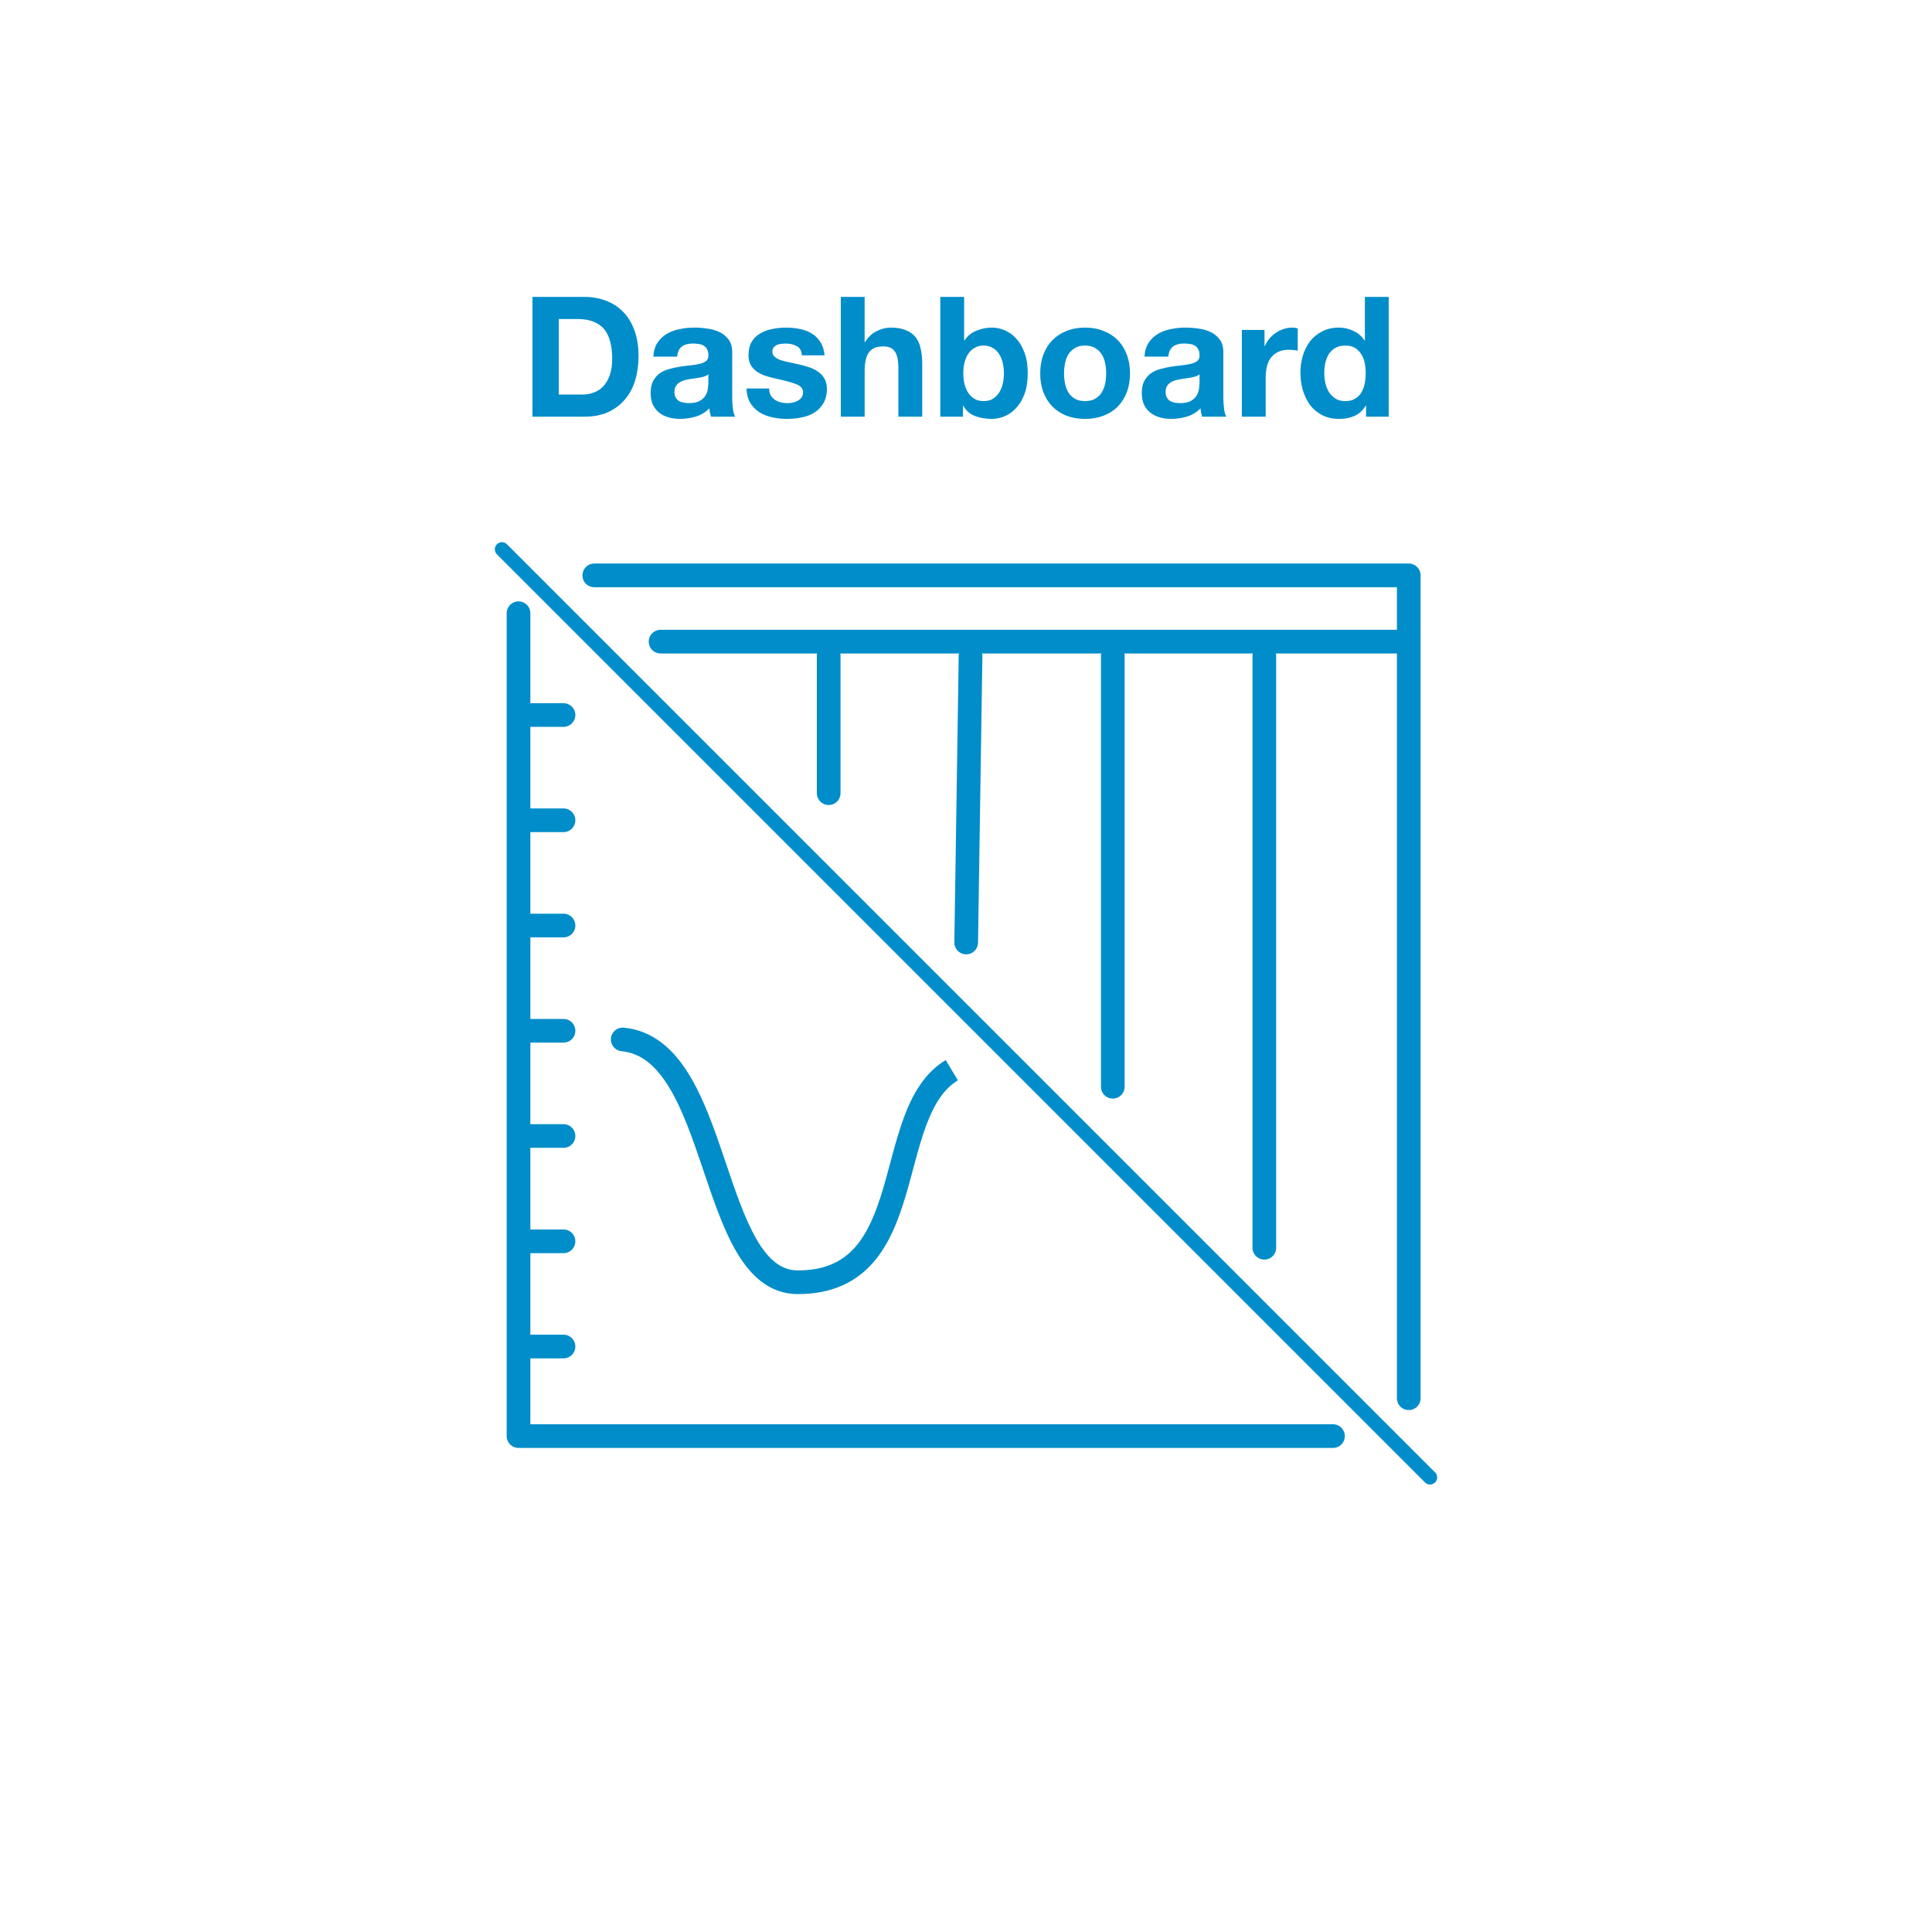
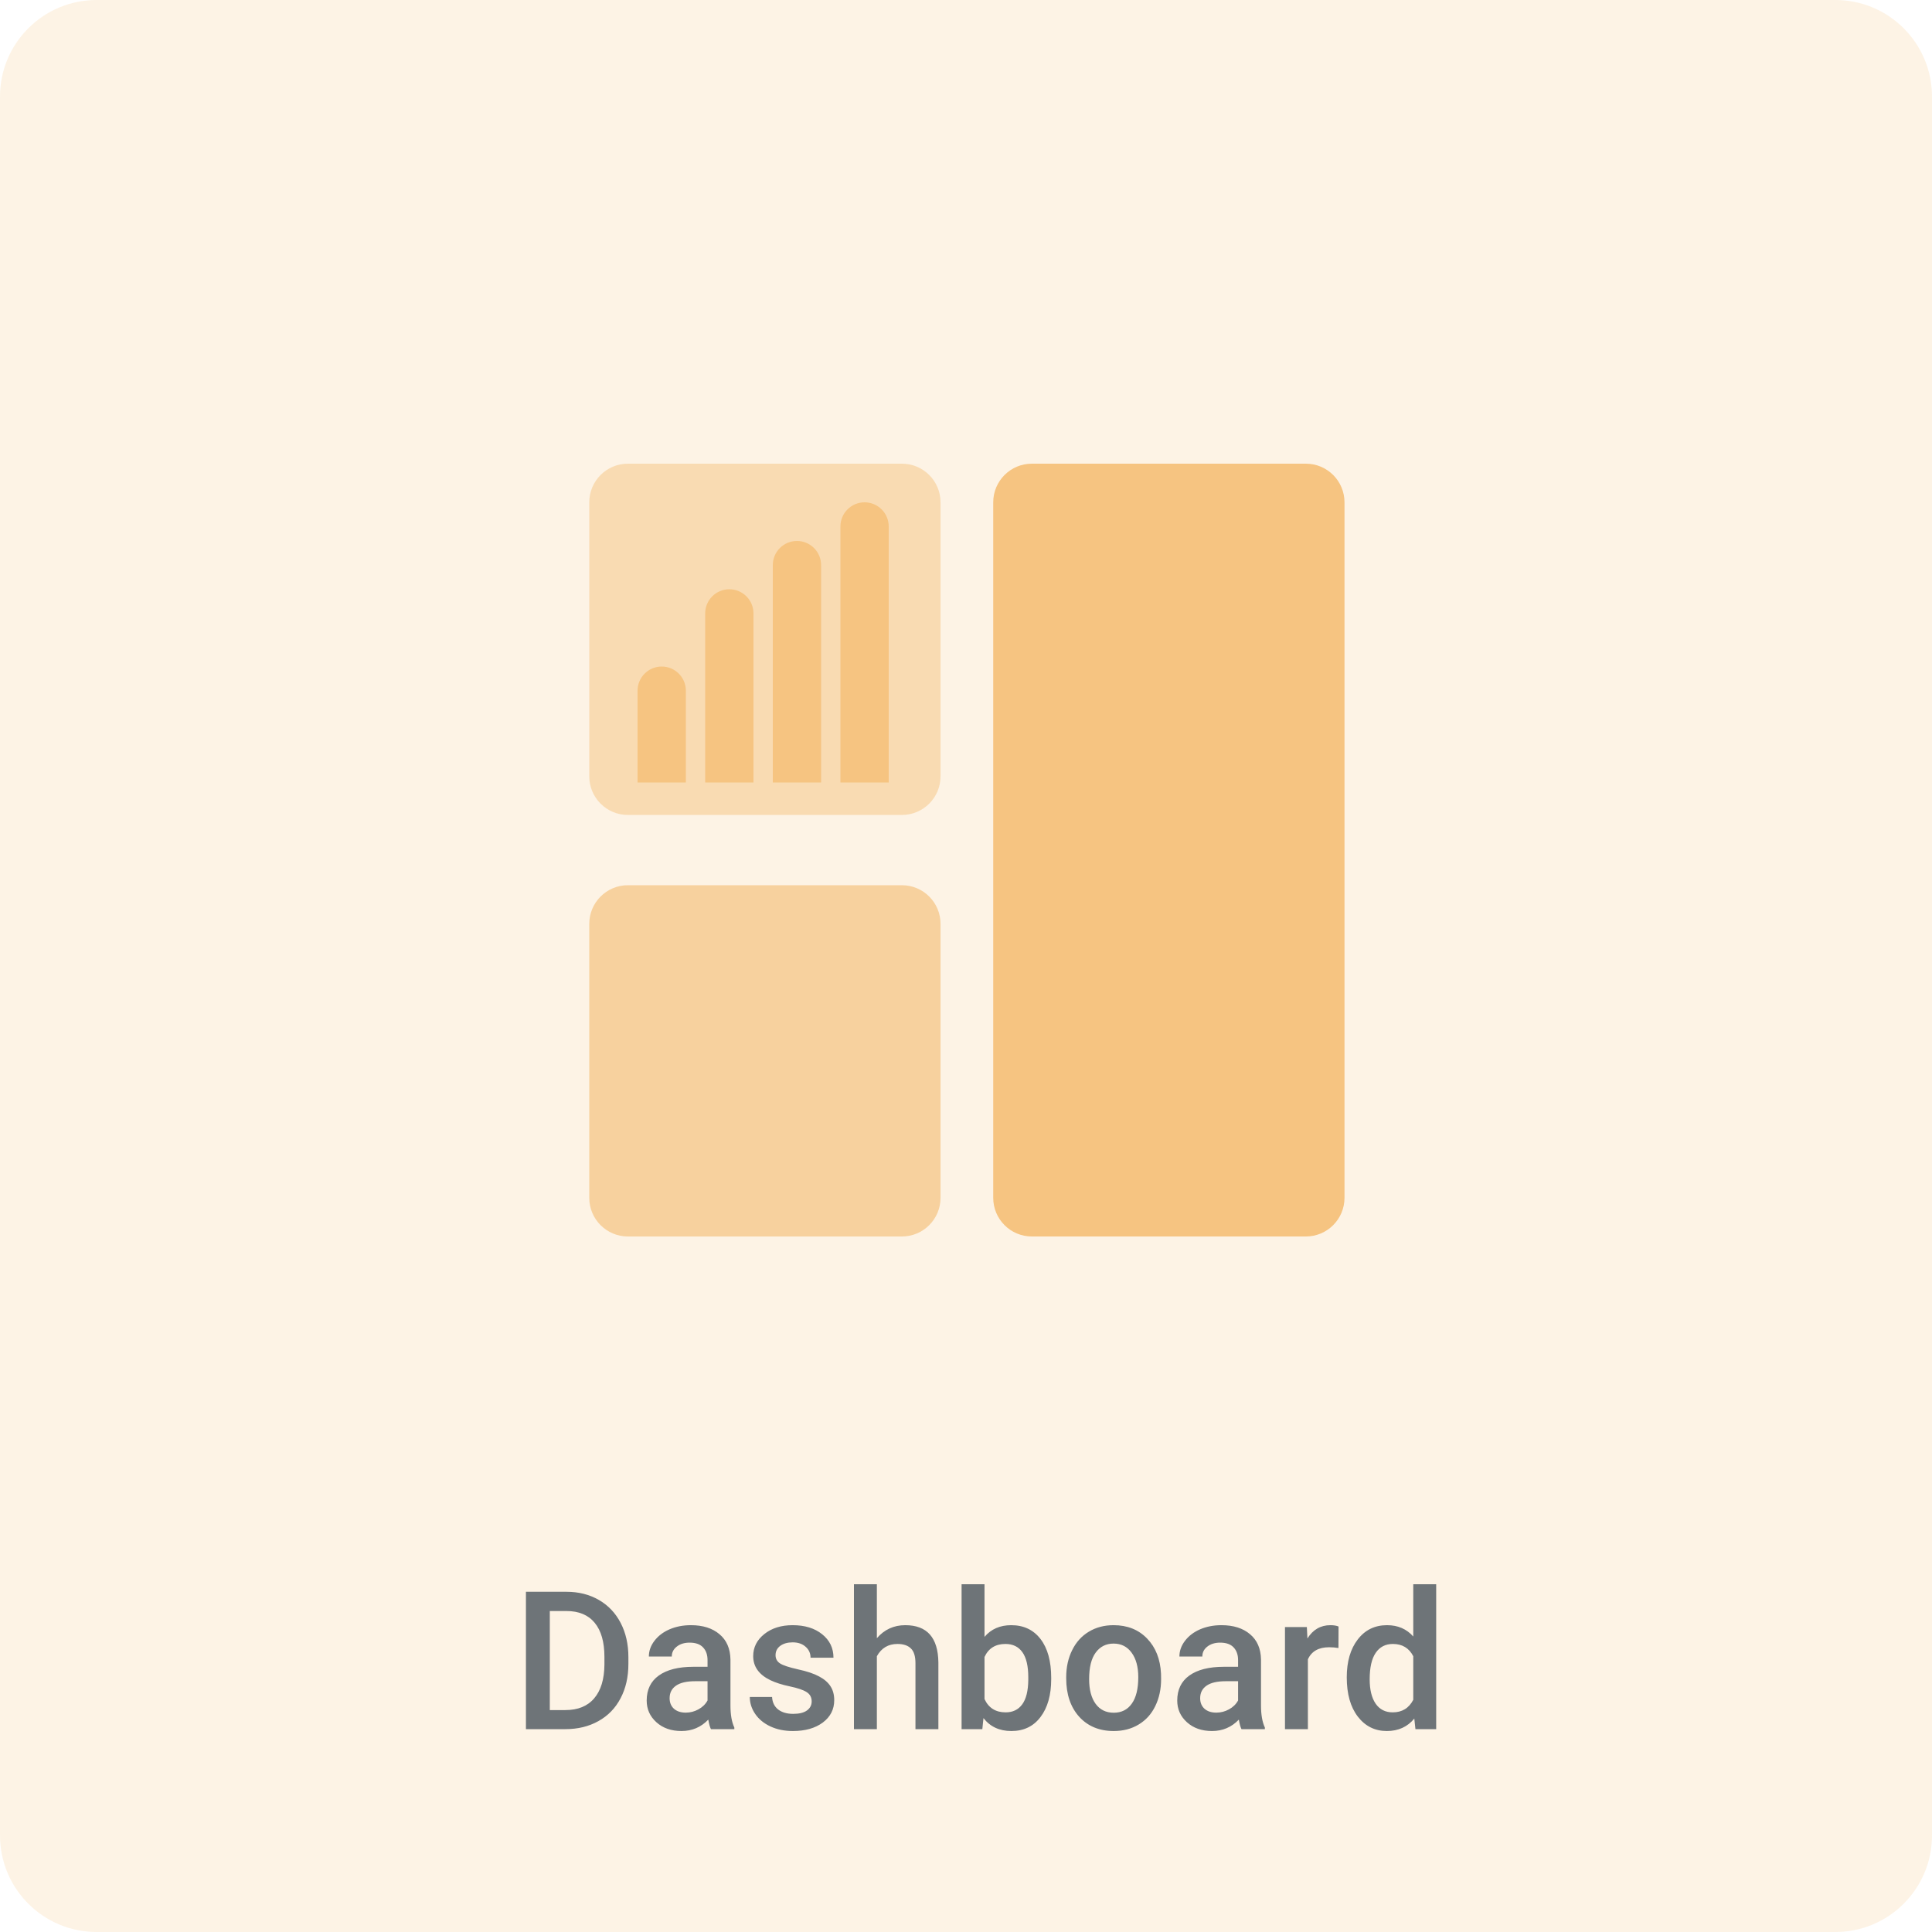
- <svg xmlns="http://www.w3.org/2000/svg" fill="none" viewBox="0 0 204 204">
-   <path d="m59.005 41.661v-7.974h1.985c0.685 0 1.258 0.1 1.719 0.301 0.472 0.189 0.851 0.467 1.134 0.833 0.283 0.366 0.484 0.809 0.603 1.329 0.13 0.508 0.195 1.081 0.195 1.719 0 0.697-0.089 1.288-0.266 1.772-0.177 0.484-0.413 0.88-0.709 1.187-0.295 0.295-0.632 0.508-1.01 0.638-0.378 0.13-0.768 0.195-1.169 0.195h-2.481zm-2.782-10.313v12.652h5.458c0.969 0 1.808-0.16 2.516-0.478 0.721-0.331 1.317-0.78 1.79-1.347 0.484-0.567 0.845-1.24 1.081-2.02 0.236-0.78 0.354-1.63 0.354-2.552 0-1.051-0.148-1.967-0.443-2.747-0.283-0.78-0.685-1.429-1.205-1.949-0.508-0.52-1.116-0.91-1.825-1.169-0.697-0.26-1.453-0.39-2.268-0.39h-5.458zm12.762 6.308c0.035-0.591 0.183-1.081 0.443-1.471 0.26-0.39 0.591-0.703 0.992-0.939 0.402-0.236 0.851-0.402 1.347-0.496 0.508-0.106 1.016-0.16 1.524-0.16 0.461 0 0.927 0.035 1.4 0.106 0.472 0.059 0.904 0.183 1.294 0.372 0.39 0.189 0.709 0.455 0.957 0.797 0.248 0.331 0.372 0.774 0.372 1.329v4.767c0 0.413 0.024 0.809 0.071 1.187 0.047 0.378 0.13 0.662 0.248 0.851h-2.552c-0.047-0.142-0.089-0.283-0.124-0.425-0.024-0.154-0.041-0.307-0.053-0.461-0.402 0.413-0.874 0.703-1.418 0.868s-1.099 0.248-1.666 0.248c-0.437 0-0.845-0.053-1.223-0.16-0.378-0.106-0.709-0.272-0.992-0.496-0.283-0.224-0.508-0.508-0.673-0.851-0.154-0.343-0.23-0.75-0.23-1.223 0-0.52 0.089-0.945 0.266-1.276 0.189-0.343 0.425-0.614 0.709-0.815 0.295-0.201 0.626-0.348 0.992-0.443 0.378-0.106 0.756-0.189 1.134-0.248 0.378-0.059 0.75-0.106 1.116-0.142 0.366-0.035 0.691-0.089 0.975-0.16 0.283-0.071 0.508-0.171 0.673-0.301 0.165-0.142 0.242-0.343 0.23-0.603 0-0.272-0.047-0.484-0.142-0.638-0.083-0.165-0.201-0.289-0.354-0.372-0.142-0.095-0.313-0.153-0.514-0.177-0.189-0.035-0.396-0.053-0.62-0.053-0.496 0-0.886 0.106-1.169 0.319-0.283 0.213-0.449 0.567-0.496 1.063h-2.516zm5.812 1.861c-0.106 0.095-0.242 0.171-0.408 0.23-0.154 0.047-0.325 0.089-0.514 0.124-0.177 0.035-0.366 0.065-0.567 0.089-0.201 0.024-0.402 0.053-0.603 0.089-0.189 0.035-0.378 0.083-0.567 0.142-0.177 0.059-0.337 0.142-0.478 0.248-0.13 0.095-0.236 0.218-0.319 0.372s-0.124 0.348-0.124 0.585c0 0.224 0.041 0.413 0.124 0.567s0.195 0.278 0.337 0.372c0.142 0.083 0.307 0.142 0.496 0.177 0.189 0.035 0.384 0.053 0.585 0.053 0.496 0 0.88-0.083 1.152-0.248s0.472-0.36 0.603-0.585c0.13-0.236 0.207-0.472 0.23-0.709 0.035-0.236 0.053-0.425 0.053-0.567v-0.939zm6.418 1.506h-2.392c0.024 0.614 0.16 1.128 0.408 1.542 0.26 0.402 0.585 0.727 0.975 0.975 0.402 0.248 0.856 0.425 1.364 0.532s1.028 0.16 1.559 0.16c0.52 0 1.028-0.053 1.524-0.16 0.508-0.095 0.957-0.266 1.347-0.514s0.703-0.573 0.939-0.975c0.248-0.413 0.372-0.921 0.372-1.524 0-0.425-0.083-0.78-0.248-1.063-0.165-0.295-0.384-0.537-0.656-0.727-0.272-0.201-0.585-0.36-0.939-0.478-0.343-0.118-0.697-0.218-1.063-0.301-0.354-0.083-0.703-0.16-1.046-0.23s-0.65-0.148-0.921-0.23c-0.26-0.095-0.473-0.213-0.638-0.354-0.165-0.142-0.248-0.325-0.248-0.549 0-0.189 0.047-0.337 0.142-0.443 0.095-0.118 0.207-0.207 0.337-0.266 0.142-0.059 0.295-0.095 0.461-0.106 0.165-0.024 0.319-0.035 0.461-0.035 0.449 0 0.839 0.089 1.169 0.266 0.331 0.165 0.514 0.49 0.549 0.975h2.392c-0.047-0.567-0.195-1.034-0.443-1.4-0.236-0.378-0.537-0.679-0.904-0.904-0.366-0.225-0.786-0.384-1.258-0.478-0.461-0.095-0.939-0.142-1.435-0.142-0.496 0-0.981 0.047-1.453 0.142-0.472 0.083-0.898 0.236-1.276 0.461-0.378 0.213-0.685 0.508-0.921 0.886-0.224 0.378-0.337 0.862-0.337 1.453 0 0.402 0.083 0.744 0.248 1.028 0.165 0.272 0.384 0.502 0.656 0.691 0.272 0.177 0.579 0.325 0.921 0.443 0.354 0.106 0.715 0.201 1.081 0.284 0.898 0.189 1.595 0.378 2.091 0.567 0.508 0.189 0.762 0.472 0.762 0.851 0 0.224-0.053 0.413-0.159 0.567-0.106 0.142-0.242 0.26-0.408 0.354-0.154 0.083-0.331 0.148-0.532 0.195-0.189 0.035-0.372 0.053-0.549 0.053-0.248 0-0.49-0.03-0.727-0.089-0.225-0.059-0.425-0.148-0.603-0.266-0.177-0.13-0.325-0.289-0.443-0.478-0.106-0.201-0.16-0.437-0.16-0.709zm7.568-9.675v12.652h2.516v-4.802c0-0.933 0.154-1.601 0.461-2.002 0.307-0.413 0.803-0.62 1.488-0.62 0.603 0 1.022 0.189 1.258 0.567 0.236 0.366 0.354 0.927 0.354 1.683v5.174h2.516v-5.635c0-0.567-0.053-1.081-0.16-1.542-0.095-0.472-0.266-0.868-0.514-1.187-0.248-0.331-0.591-0.585-1.028-0.762-0.425-0.189-0.975-0.283-1.648-0.283-0.472 0-0.957 0.124-1.453 0.372-0.496 0.236-0.904 0.62-1.223 1.152h-0.053v-4.767h-2.516zm17.22 8.08c0 0.378-0.042 0.744-0.124 1.099-0.083 0.354-0.213 0.667-0.39 0.939s-0.402 0.49-0.674 0.656c-0.259 0.154-0.578 0.23-0.956 0.23-0.367 0-0.686-0.077-0.957-0.23-0.272-0.165-0.496-0.384-0.674-0.656-0.177-0.272-0.307-0.585-0.39-0.939-0.082-0.354-0.124-0.721-0.124-1.099 0-0.39 0.042-0.762 0.124-1.116 0.083-0.354 0.213-0.667 0.39-0.939 0.178-0.272 0.402-0.484 0.674-0.638 0.271-0.165 0.59-0.248 0.957-0.248 0.378 0 0.697 0.083 0.956 0.248 0.272 0.154 0.497 0.366 0.674 0.638s0.307 0.585 0.39 0.939c0.082 0.354 0.124 0.727 0.124 1.116zm-6.716-8.08v12.652h2.392v-1.169h0.035c0.272 0.508 0.674 0.868 1.205 1.081 0.532 0.213 1.134 0.319 1.808 0.319 0.461 0 0.915-0.095 1.364-0.284 0.449-0.189 0.851-0.478 1.205-0.868 0.366-0.39 0.662-0.886 0.886-1.488 0.225-0.614 0.337-1.341 0.337-2.18 0-0.839-0.112-1.559-0.337-2.162-0.224-0.614-0.52-1.116-0.886-1.506-0.354-0.39-0.756-0.679-1.205-0.868s-0.903-0.283-1.364-0.283c-0.567 0-1.117 0.112-1.648 0.337-0.52 0.213-0.933 0.555-1.241 1.028h-0.035v-4.607h-2.516zm13.065 8.08c0-0.366 0.036-0.727 0.107-1.081 0.07-0.354 0.189-0.667 0.354-0.939 0.177-0.272 0.408-0.49 0.691-0.656 0.284-0.177 0.638-0.266 1.063-0.266 0.426 0 0.78 0.089 1.063 0.266 0.296 0.165 0.526 0.384 0.692 0.656 0.177 0.272 0.301 0.585 0.372 0.939s0.106 0.715 0.106 1.081c0 0.366-0.035 0.727-0.106 1.081-0.071 0.343-0.195 0.656-0.372 0.939-0.166 0.272-0.396 0.49-0.692 0.656-0.283 0.165-0.637 0.248-1.063 0.248-0.425 0-0.779-0.083-1.063-0.248-0.283-0.165-0.514-0.384-0.691-0.656-0.165-0.283-0.284-0.597-0.354-0.939-0.071-0.354-0.107-0.715-0.107-1.081zm-2.516 0c0 0.733 0.112 1.394 0.337 1.985 0.224 0.591 0.543 1.099 0.957 1.524 0.413 0.413 0.909 0.732 1.488 0.957 0.579 0.224 1.229 0.337 1.949 0.337 0.721 0 1.371-0.112 1.949-0.337 0.591-0.225 1.093-0.543 1.507-0.957 0.413-0.425 0.732-0.933 0.957-1.524 0.224-0.591 0.336-1.252 0.336-1.985 0-0.732-0.112-1.394-0.336-1.985-0.225-0.603-0.544-1.111-0.957-1.524-0.414-0.425-0.916-0.75-1.507-0.975-0.578-0.236-1.228-0.354-1.949-0.354-0.72 0-1.37 0.118-1.949 0.354-0.579 0.224-1.075 0.549-1.488 0.975-0.414 0.413-0.733 0.921-0.957 1.524-0.225 0.591-0.337 1.252-0.337 1.985zm11.01-1.772c0.035-0.591 0.183-1.081 0.443-1.471 0.26-0.39 0.591-0.703 0.992-0.939 0.402-0.236 0.851-0.402 1.347-0.496 0.508-0.106 1.016-0.16 1.524-0.16 0.461 0 0.927 0.035 1.4 0.106 0.472 0.059 0.904 0.183 1.293 0.372 0.39 0.189 0.709 0.455 0.957 0.797 0.248 0.331 0.372 0.774 0.372 1.329v4.767c0 0.413 0.024 0.809 0.071 1.187 0.047 0.378 0.13 0.662 0.248 0.851h-2.551c-0.048-0.142-0.089-0.283-0.124-0.425-0.024-0.154-0.042-0.307-0.054-0.461-0.401 0.413-0.874 0.703-1.417 0.868-0.544 0.165-1.099 0.248-1.666 0.248-0.437 0-0.844-0.053-1.223-0.16-0.378-0.106-0.708-0.272-0.992-0.496-0.283-0.224-0.508-0.508-0.673-0.851-0.154-0.343-0.231-0.75-0.231-1.223 0-0.52 0.089-0.945 0.266-1.276 0.189-0.343 0.426-0.614 0.709-0.815 0.295-0.201 0.626-0.348 0.992-0.443 0.378-0.106 0.756-0.189 1.134-0.248 0.378-0.059 0.751-0.106 1.117-0.142 0.366-0.035 0.691-0.089 0.974-0.16 0.284-0.071 0.508-0.171 0.674-0.301 0.165-0.142 0.242-0.343 0.23-0.603 0-0.272-0.047-0.484-0.142-0.638-0.082-0.165-0.2-0.289-0.354-0.372-0.142-0.095-0.313-0.153-0.514-0.177-0.189-0.035-0.396-0.053-0.62-0.053-0.496 0-0.886 0.106-1.17 0.319-0.283 0.213-0.449 0.567-0.496 1.063h-2.516zm5.812 1.861c-0.106 0.095-0.242 0.171-0.407 0.23-0.154 0.047-0.325 0.089-0.514 0.124-0.178 0.035-0.367 0.065-0.567 0.089-0.201 0.024-0.402 0.053-0.603 0.089-0.189 0.035-0.378 0.083-0.567 0.142-0.177 0.059-0.337 0.142-0.478 0.248-0.13 0.095-0.237 0.218-0.319 0.372-0.083 0.154-0.124 0.348-0.124 0.585 0 0.224 0.041 0.413 0.124 0.567 0.082 0.154 0.195 0.278 0.336 0.372 0.142 0.083 0.308 0.142 0.497 0.177 0.189 0.035 0.383 0.053 0.584 0.053 0.496 0 0.88-0.083 1.152-0.248s0.473-0.36 0.603-0.585c0.13-0.236 0.206-0.472 0.23-0.709 0.035-0.236 0.053-0.425 0.053-0.567v-0.939zm4.469-4.678v9.161h2.517v-4.129c0-0.413 0.041-0.797 0.124-1.152 0.082-0.354 0.218-0.661 0.407-0.921 0.201-0.272 0.461-0.484 0.78-0.638s0.709-0.23 1.169-0.23c0.154 0 0.314 0.012 0.479 0.035 0.165 0.012 0.307 0.029 0.425 0.053v-2.339c-0.201-0.059-0.384-0.089-0.549-0.089-0.319 0-0.626 0.047-0.922 0.142-0.295 0.095-0.573 0.23-0.832 0.408-0.26 0.165-0.491 0.372-0.691 0.62-0.201 0.236-0.361 0.496-0.479 0.78h-0.035v-1.701h-2.393zm13.079 4.554c0 0.378-0.035 0.744-0.106 1.099s-0.189 0.673-0.354 0.957c-0.166 0.272-0.39 0.49-0.674 0.656-0.271 0.165-0.614 0.248-1.027 0.248-0.39 0-0.727-0.083-1.01-0.248-0.272-0.177-0.502-0.402-0.692-0.673-0.177-0.283-0.307-0.603-0.389-0.957-0.083-0.354-0.124-0.709-0.124-1.063 0-0.378 0.035-0.738 0.106-1.081 0.083-0.354 0.207-0.667 0.372-0.939 0.177-0.272 0.408-0.49 0.691-0.656 0.284-0.165 0.632-0.248 1.046-0.248 0.413 0 0.756 0.083 1.027 0.248 0.272 0.165 0.491 0.384 0.656 0.656 0.177 0.26 0.301 0.567 0.372 0.921 0.071 0.343 0.106 0.703 0.106 1.081zm0.036 3.438v1.169h2.392v-12.652h-2.516v4.607h-0.036c-0.283-0.449-0.673-0.786-1.169-1.01-0.484-0.236-0.998-0.354-1.542-0.354-0.673 0-1.264 0.136-1.772 0.407-0.508 0.26-0.933 0.608-1.276 1.046-0.33 0.437-0.584 0.945-0.762 1.524-0.165 0.567-0.248 1.158-0.248 1.772 0 0.638 0.083 1.252 0.248 1.843 0.178 0.591 0.432 1.116 0.762 1.577 0.343 0.449 0.774 0.809 1.294 1.081 0.52 0.26 1.122 0.39 1.807 0.39 0.603 0 1.14-0.106 1.613-0.319 0.484-0.225 0.874-0.585 1.169-1.081h0.036z" fill="#008DC9" />
-   <path d="m54.75 64.75v86.887h86" stroke="#008DC9" stroke-linecap="round" stroke-linejoin="round" stroke-width="2.5" />
-   <path d="m148.75 147.64v-86.887h-86" stroke="#008DC9" stroke-linecap="round" stroke-linejoin="round" stroke-width="2.5" />
-   <line x1="56" x2="59.5" y1="75.5" y2="75.5" stroke="#008DC9" stroke-linecap="round" stroke-width="2.5" />
-   <line x1="56" x2="59.5" y1="86.613" y2="86.613" stroke="#008DC9" stroke-linecap="round" stroke-width="2.5" />
-   <line x1="56" x2="59.5" y1="97.727" y2="97.727" stroke="#008DC9" stroke-linecap="round" stroke-width="2.5" />
-   <line x1="56" x2="59.5" y1="108.84" y2="108.84" stroke="#008DC9" stroke-linecap="round" stroke-width="2.5" />
-   <line x1="56" x2="59.5" y1="119.95" y2="119.95" stroke="#008DC9" stroke-linecap="round" stroke-width="2.5" />
-   <line x1="56" x2="59.5" y1="131.07" y2="131.07" stroke="#008DC9" stroke-linecap="round" stroke-width="2.5" />
-   <line x1="56" x2="59.5" y1="142.18" y2="142.18" stroke="#008DC9" stroke-linecap="round" stroke-width="2.5" />
-   <path d="m65.87 108.51c-0.687-0.066-1.298 0.437-1.364 1.124-0.066 0.687 0.437 1.298 1.125 1.364l0.239-2.488zm-0.239 2.488c2.06 0.198 3.645 1.54 5.035 3.836 1.4 2.312 2.453 5.347 3.526 8.519 1.047 3.096 2.12 6.347 3.558 8.807 1.445 2.471 3.462 4.483 6.501 4.483v-2.5c-1.712 0-3.069-1.066-4.343-3.245-1.28-2.19-2.27-5.158-3.348-8.346-1.052-3.112-2.187-6.423-3.756-9.013-1.579-2.607-3.744-4.722-6.934-5.029l-0.239 2.488zm18.62 25.645c3.586 0 6.106-1.255 7.905-3.287 1.739-1.964 2.723-4.568 3.481-7.113 0.792-2.658 1.316-5.136 2.161-7.406 0.827-2.223 1.839-3.857 3.346-4.761l-1.286-2.144c-2.242 1.346-3.511 3.635-4.403 6.033-0.874 2.349-1.506 5.188-2.214 7.564-0.742 2.49-1.602 4.64-2.957 6.17-1.295 1.463-3.118 2.444-6.033 2.444v2.5z" fill="#008DC9" />
-   <path d="m53 58 98 98" stroke="#008DC9" stroke-linecap="round" stroke-width="1.5" />
-   <path d="m69.75 67.75h78.5" stroke="#008DC9" stroke-linecap="round" stroke-width="2.5" />
-   <line x1="87.5" x2="87.5" y1="69.25" y2="83.75" stroke="#008DC9" stroke-linecap="round" stroke-width="2.5" />
-   <line x1="102.48" x2="102.02" y1="69.269" y2="99.519" stroke="#008DC9" stroke-linecap="round" stroke-width="2.5" />
-   <line x1="117.5" x2="117.5" y1="69.25" y2="114.75" stroke="#008DC9" stroke-linecap="round" stroke-width="2.5" />
-   <line x1="133.5" x2="133.5" y1="69.25" y2="131.75" stroke="#008DC9" stroke-linecap="round" stroke-width="2.5" />
-   <defs>
-     <filter id="a" x="0" y="0" width="204" height="204" color-interpolation-filters="sRGB" filterUnits="userSpaceOnUse">
-       <feFlood flood-opacity="0" result="BackgroundImageFix" />
-       <feColorMatrix in="SourceAlpha" values="0 0 0 0 0 0 0 0 0 0 0 0 0 0 0 0 0 0 127 0" />
-       <feOffset dy="4" />
-       <feGaussianBlur stdDeviation="2" />
-       <feColorMatrix values="0 0 0 0 0 0 0 0 0 0 0 0 0 0 0 0 0 0 0.25 0" />
-       <feBlend in2="BackgroundImageFix" result="effect1_dropShadow" />
-       <feBlend in="SourceGraphic" in2="effect1_dropShadow" result="shape" />
-     </filter>
-   </defs>
+ <svg xmlns="http://www.w3.org/2000/svg" width="200" height="200" viewBox="0 0 200 200" fill="none">
+   <rect width="200" height="200" rx="10" fill="#F6C481" fill-opacity="0.2" />
+   <path d="M54.445 179V164.781H58.645C59.901 164.781 61.014 165.061 61.984 165.621C62.961 166.181 63.716 166.975 64.25 168.004C64.784 169.033 65.051 170.211 65.051 171.539V172.252C65.051 173.6 64.781 174.785 64.24 175.807C63.706 176.829 62.941 177.617 61.945 178.17C60.956 178.723 59.82 179 58.537 179H54.445ZM56.916 166.773V177.027H58.527C59.823 177.027 60.816 176.624 61.506 175.816C62.203 175.003 62.557 173.837 62.57 172.32V171.529C62.57 169.986 62.235 168.808 61.565 167.994C60.894 167.18 59.921 166.773 58.645 166.773H56.916ZM73.596 179C73.492 178.798 73.4 178.469 73.322 178.014C72.567 178.801 71.643 179.195 70.549 179.195C69.488 179.195 68.622 178.893 67.951 178.287C67.281 177.682 66.945 176.933 66.945 176.041C66.945 174.915 67.362 174.052 68.195 173.453C69.035 172.848 70.233 172.545 71.789 172.545H73.244V171.852C73.244 171.305 73.091 170.868 72.785 170.543C72.479 170.211 72.014 170.045 71.389 170.045C70.848 170.045 70.406 170.182 70.061 170.455C69.716 170.722 69.543 171.064 69.543 171.48H67.17C67.17 170.901 67.362 170.361 67.746 169.859C68.13 169.352 68.651 168.954 69.309 168.668C69.973 168.382 70.712 168.238 71.525 168.238C72.762 168.238 73.749 168.551 74.484 169.176C75.22 169.794 75.598 170.667 75.617 171.793V176.559C75.617 177.509 75.751 178.268 76.018 178.834V179H73.596ZM70.988 177.291C71.457 177.291 71.897 177.177 72.307 176.949C72.723 176.721 73.036 176.415 73.244 176.031V174.039H71.965C71.086 174.039 70.425 174.192 69.982 174.498C69.54 174.804 69.318 175.237 69.318 175.797C69.318 176.253 69.468 176.617 69.768 176.891C70.074 177.158 70.481 177.291 70.988 177.291ZM84.025 176.129C84.025 175.706 83.85 175.383 83.498 175.162C83.153 174.941 82.577 174.745 81.769 174.576C80.962 174.407 80.288 174.192 79.748 173.932C78.563 173.359 77.971 172.529 77.971 171.441C77.971 170.53 78.355 169.768 79.123 169.156C79.891 168.544 80.868 168.238 82.053 168.238C83.316 168.238 84.335 168.551 85.109 169.176C85.891 169.801 86.281 170.611 86.281 171.607H83.908C83.908 171.152 83.739 170.774 83.4 170.475C83.062 170.169 82.613 170.016 82.053 170.016C81.532 170.016 81.106 170.136 80.773 170.377C80.448 170.618 80.285 170.94 80.285 171.344C80.285 171.708 80.438 171.992 80.744 172.193C81.05 172.395 81.669 172.6 82.6 172.809C83.531 173.01 84.26 173.255 84.787 173.541C85.321 173.821 85.715 174.16 85.969 174.557C86.229 174.954 86.359 175.436 86.359 176.002C86.359 176.952 85.966 177.724 85.178 178.316C84.39 178.902 83.358 179.195 82.082 179.195C81.216 179.195 80.445 179.039 79.768 178.727C79.091 178.414 78.563 177.984 78.186 177.438C77.808 176.891 77.619 176.301 77.619 175.67H79.924C79.956 176.23 80.168 176.663 80.559 176.969C80.949 177.268 81.467 177.418 82.111 177.418C82.736 177.418 83.212 177.301 83.537 177.066C83.863 176.826 84.025 176.513 84.025 176.129ZM90.773 169.586C91.548 168.688 92.528 168.238 93.713 168.238C95.966 168.238 97.108 169.524 97.141 172.096V179H94.768V172.184C94.768 171.454 94.608 170.94 94.289 170.641C93.977 170.335 93.514 170.182 92.902 170.182C91.952 170.182 91.242 170.605 90.773 171.451V179H88.4V164H90.773V169.586ZM108.82 173.824C108.82 175.465 108.452 176.77 107.717 177.74C106.988 178.71 105.982 179.195 104.699 179.195C103.462 179.195 102.499 178.749 101.809 177.857L101.691 179H99.543V164H101.916V169.449C102.6 168.642 103.521 168.238 104.68 168.238C105.969 168.238 106.981 168.717 107.717 169.674C108.452 170.631 108.82 171.969 108.82 173.688V173.824ZM106.447 173.619C106.447 172.473 106.245 171.614 105.842 171.041C105.438 170.468 104.852 170.182 104.084 170.182C103.055 170.182 102.333 170.631 101.916 171.529V175.885C102.339 176.803 103.068 177.262 104.104 177.262C104.846 177.262 105.419 176.985 105.822 176.432C106.226 175.878 106.434 175.042 106.447 173.922V173.619ZM110.373 173.619C110.373 172.584 110.578 171.653 110.988 170.826C111.398 169.993 111.975 169.355 112.717 168.912C113.459 168.463 114.312 168.238 115.275 168.238C116.701 168.238 117.857 168.697 118.742 169.615C119.634 170.533 120.116 171.751 120.188 173.268L120.197 173.824C120.197 174.866 119.995 175.797 119.592 176.617C119.195 177.438 118.622 178.072 117.873 178.521C117.131 178.971 116.271 179.195 115.295 179.195C113.804 179.195 112.609 178.701 111.711 177.711C110.819 176.715 110.373 175.39 110.373 173.736V173.619ZM112.746 173.824C112.746 174.911 112.971 175.764 113.42 176.383C113.869 176.995 114.494 177.301 115.295 177.301C116.096 177.301 116.717 176.988 117.16 176.363C117.609 175.738 117.834 174.824 117.834 173.619C117.834 172.551 117.603 171.705 117.141 171.08C116.685 170.455 116.063 170.143 115.275 170.143C114.501 170.143 113.885 170.452 113.43 171.07C112.974 171.682 112.746 172.6 112.746 173.824ZM128.518 179C128.413 178.798 128.322 178.469 128.244 178.014C127.489 178.801 126.564 179.195 125.471 179.195C124.41 179.195 123.544 178.893 122.873 178.287C122.202 177.682 121.867 176.933 121.867 176.041C121.867 174.915 122.284 174.052 123.117 173.453C123.957 172.848 125.155 172.545 126.711 172.545H128.166V171.852C128.166 171.305 128.013 170.868 127.707 170.543C127.401 170.211 126.936 170.045 126.311 170.045C125.77 170.045 125.327 170.182 124.982 170.455C124.637 170.722 124.465 171.064 124.465 171.48H122.092C122.092 170.901 122.284 170.361 122.668 169.859C123.052 169.352 123.573 168.954 124.23 168.668C124.895 168.382 125.633 168.238 126.447 168.238C127.684 168.238 128.671 168.551 129.406 169.176C130.142 169.794 130.52 170.667 130.539 171.793V176.559C130.539 177.509 130.673 178.268 130.939 178.834V179H128.518ZM125.91 177.291C126.379 177.291 126.818 177.177 127.229 176.949C127.645 176.721 127.958 176.415 128.166 176.031V174.039H126.887C126.008 174.039 125.347 174.192 124.904 174.498C124.462 174.804 124.24 175.237 124.24 175.797C124.24 176.253 124.39 176.617 124.689 176.891C124.995 177.158 125.402 177.291 125.91 177.291ZM138.557 170.602C138.244 170.549 137.922 170.523 137.59 170.523C136.503 170.523 135.77 170.94 135.393 171.773V179H133.02V168.434H135.285L135.344 169.615C135.917 168.697 136.711 168.238 137.727 168.238C138.065 168.238 138.345 168.284 138.566 168.375L138.557 170.602ZM139.416 173.639C139.416 172.011 139.794 170.706 140.549 169.723C141.304 168.733 142.316 168.238 143.586 168.238C144.706 168.238 145.611 168.629 146.301 169.41V164H148.674V179H146.525L146.408 177.906C145.699 178.766 144.751 179.195 143.566 179.195C142.329 179.195 141.327 178.697 140.559 177.701C139.797 176.705 139.416 175.351 139.416 173.639ZM141.789 173.844C141.789 174.918 141.994 175.758 142.404 176.363C142.821 176.962 143.41 177.262 144.172 177.262C145.142 177.262 145.852 176.829 146.301 175.963V171.451C145.865 170.605 145.161 170.182 144.191 170.182C143.423 170.182 142.831 170.488 142.414 171.1C141.997 171.705 141.789 172.62 141.789 173.844Z" fill="#6E7478" />
+   <rect x="61" y="48" width="36.364" height="36.364" rx="4" fill="#F6C481" fill-opacity="0.5" />
+   <rect x="61" y="91.637" width="36.364" height="36.364" rx="4" fill="#F6C481" fill-opacity="0.7" />
+   <rect x="102.818" y="48" width="36.364" height="80" rx="4" fill="#F6C481" />
+   <path d="M66 71.5C66 70.119 67.119 69 68.5 69C69.881 69 71 70.119 71 71.5V81H66V71.5Z" fill="#F6C481" />
+   <path d="M73 63.5C73 62.119 74.119 61 75.5 61C76.881 61 78 62.119 78 63.5V81H73V63.5Z" fill="#F6C481" />
+   <path d="M80 58.5C80 57.119 81.119 56 82.5 56C83.881 56 85 57.119 85 58.5V81H80V58.5Z" fill="#F6C481" />
+   <path d="M87 54.5C87 53.119 88.119 52 89.5 52C90.881 52 92 53.119 92 54.5V81H87V54.5Z" fill="#F6C481" />
</svg>
